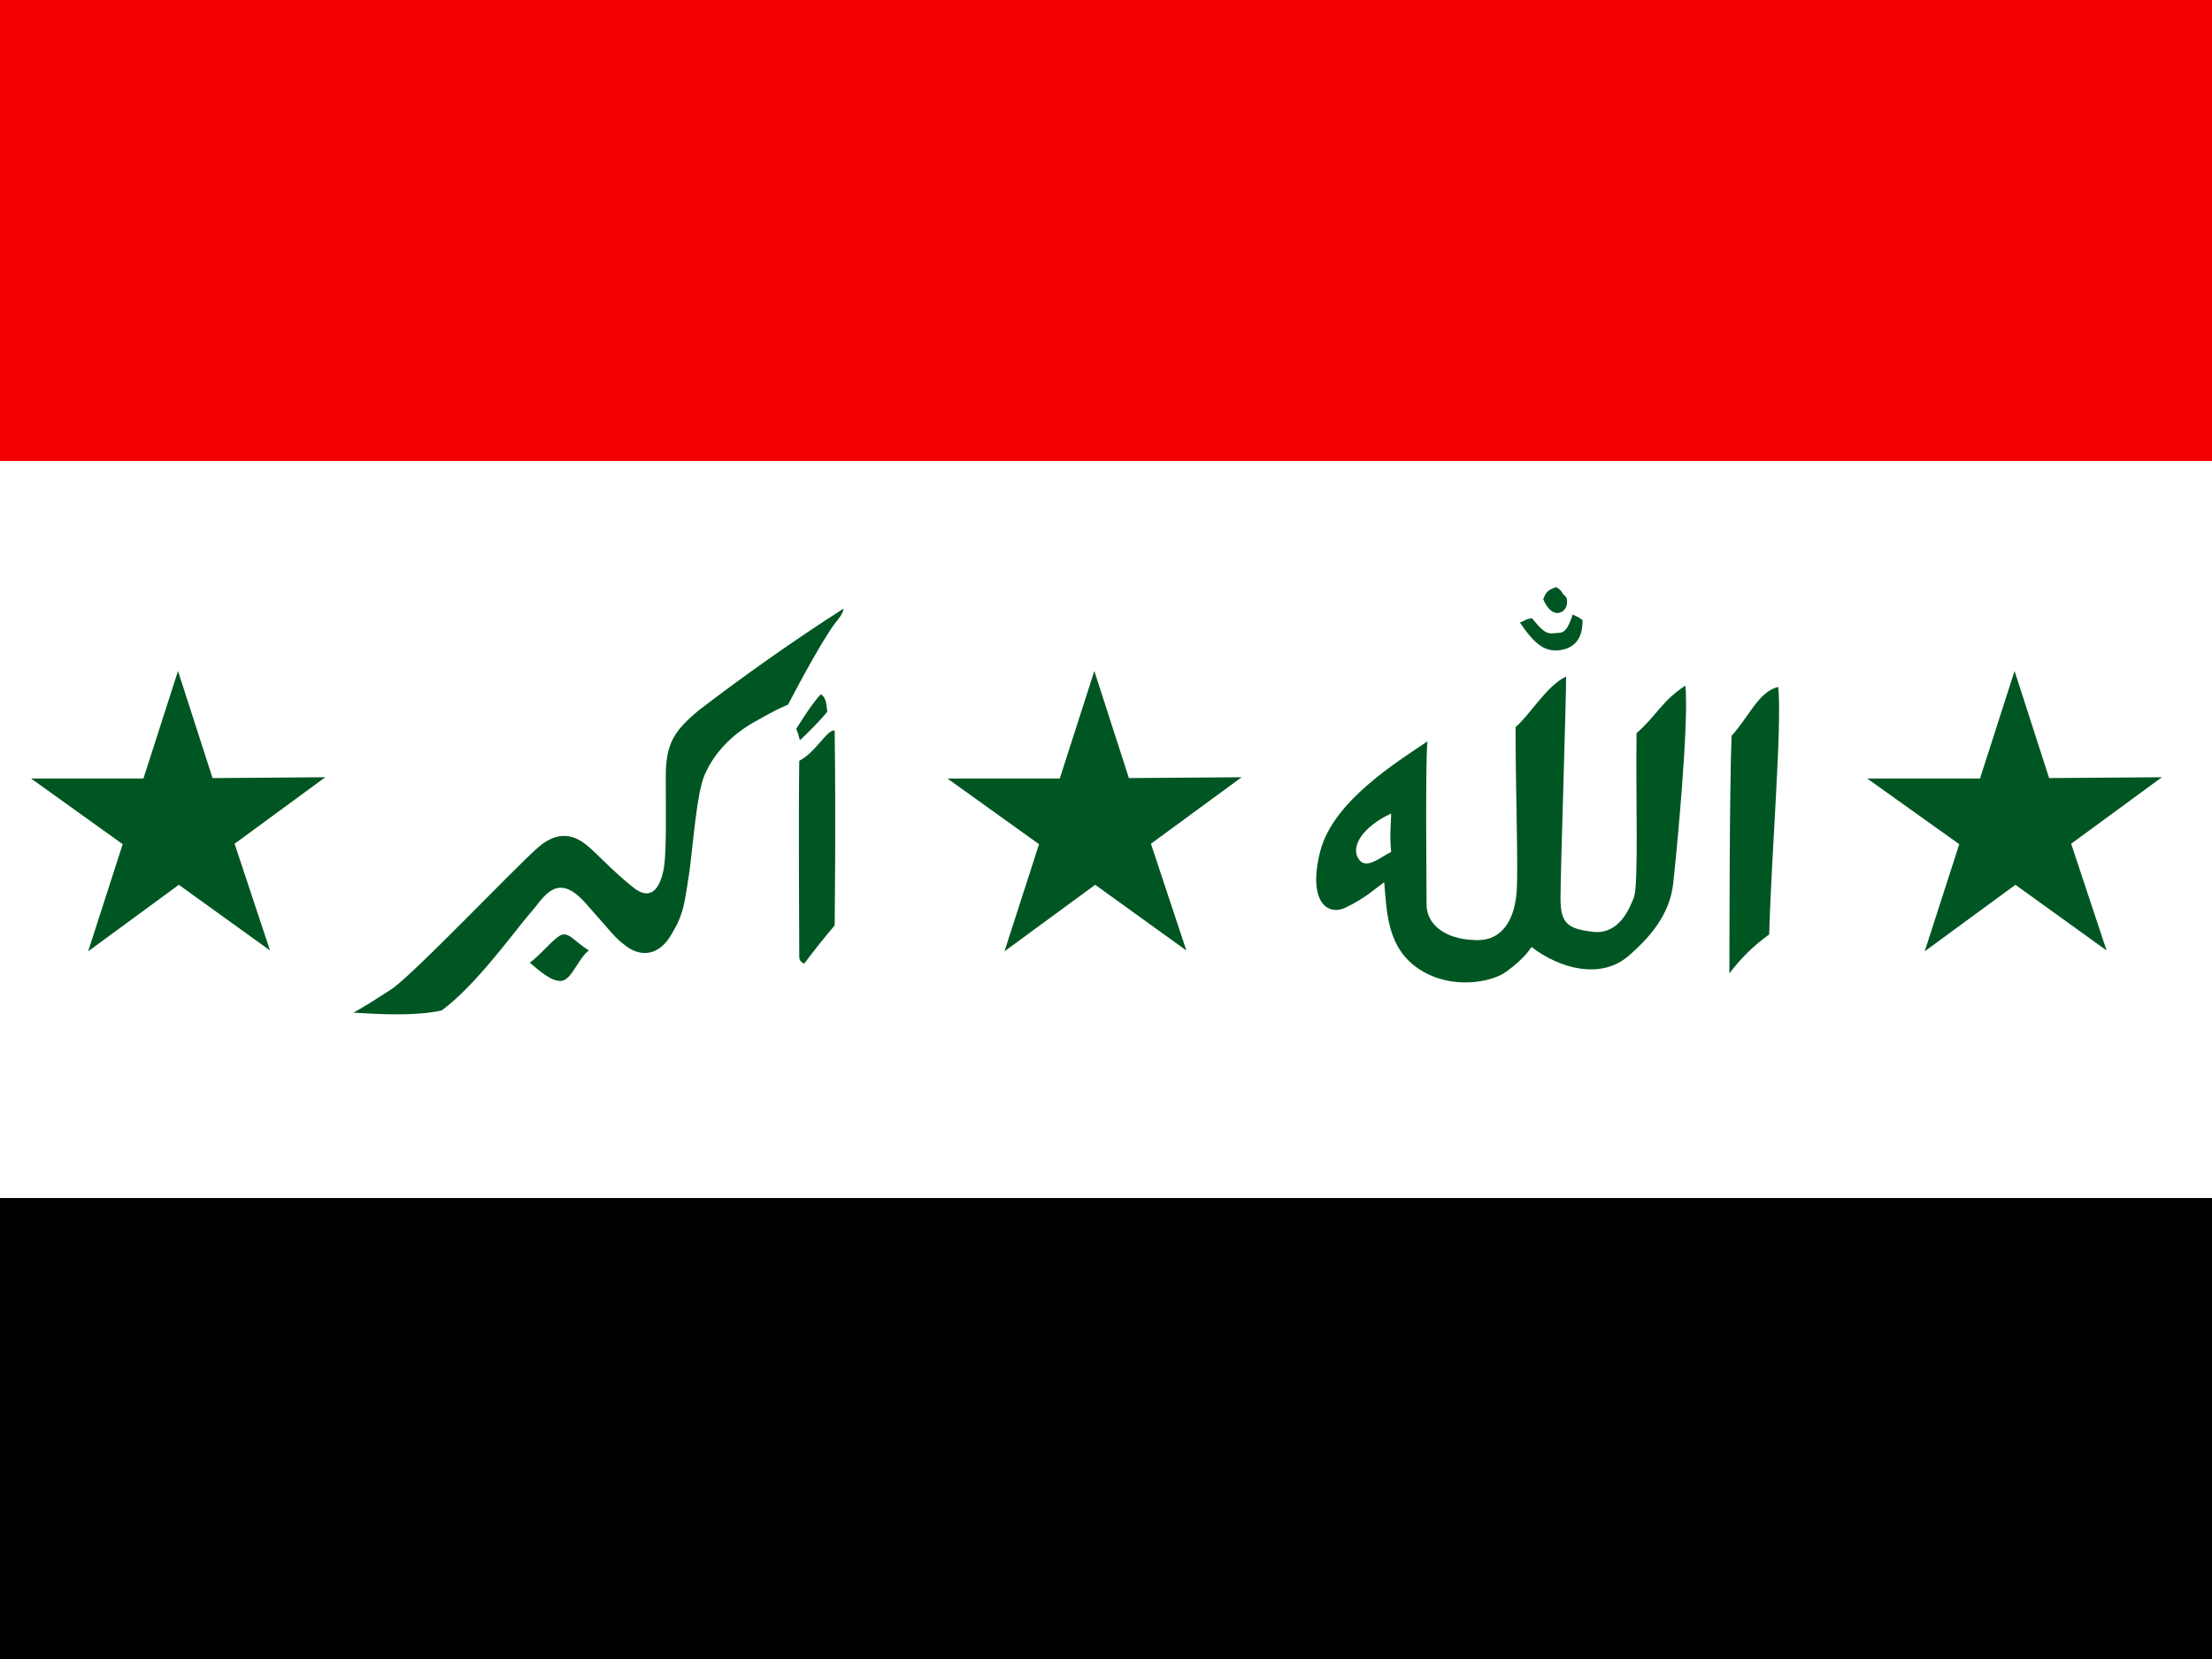
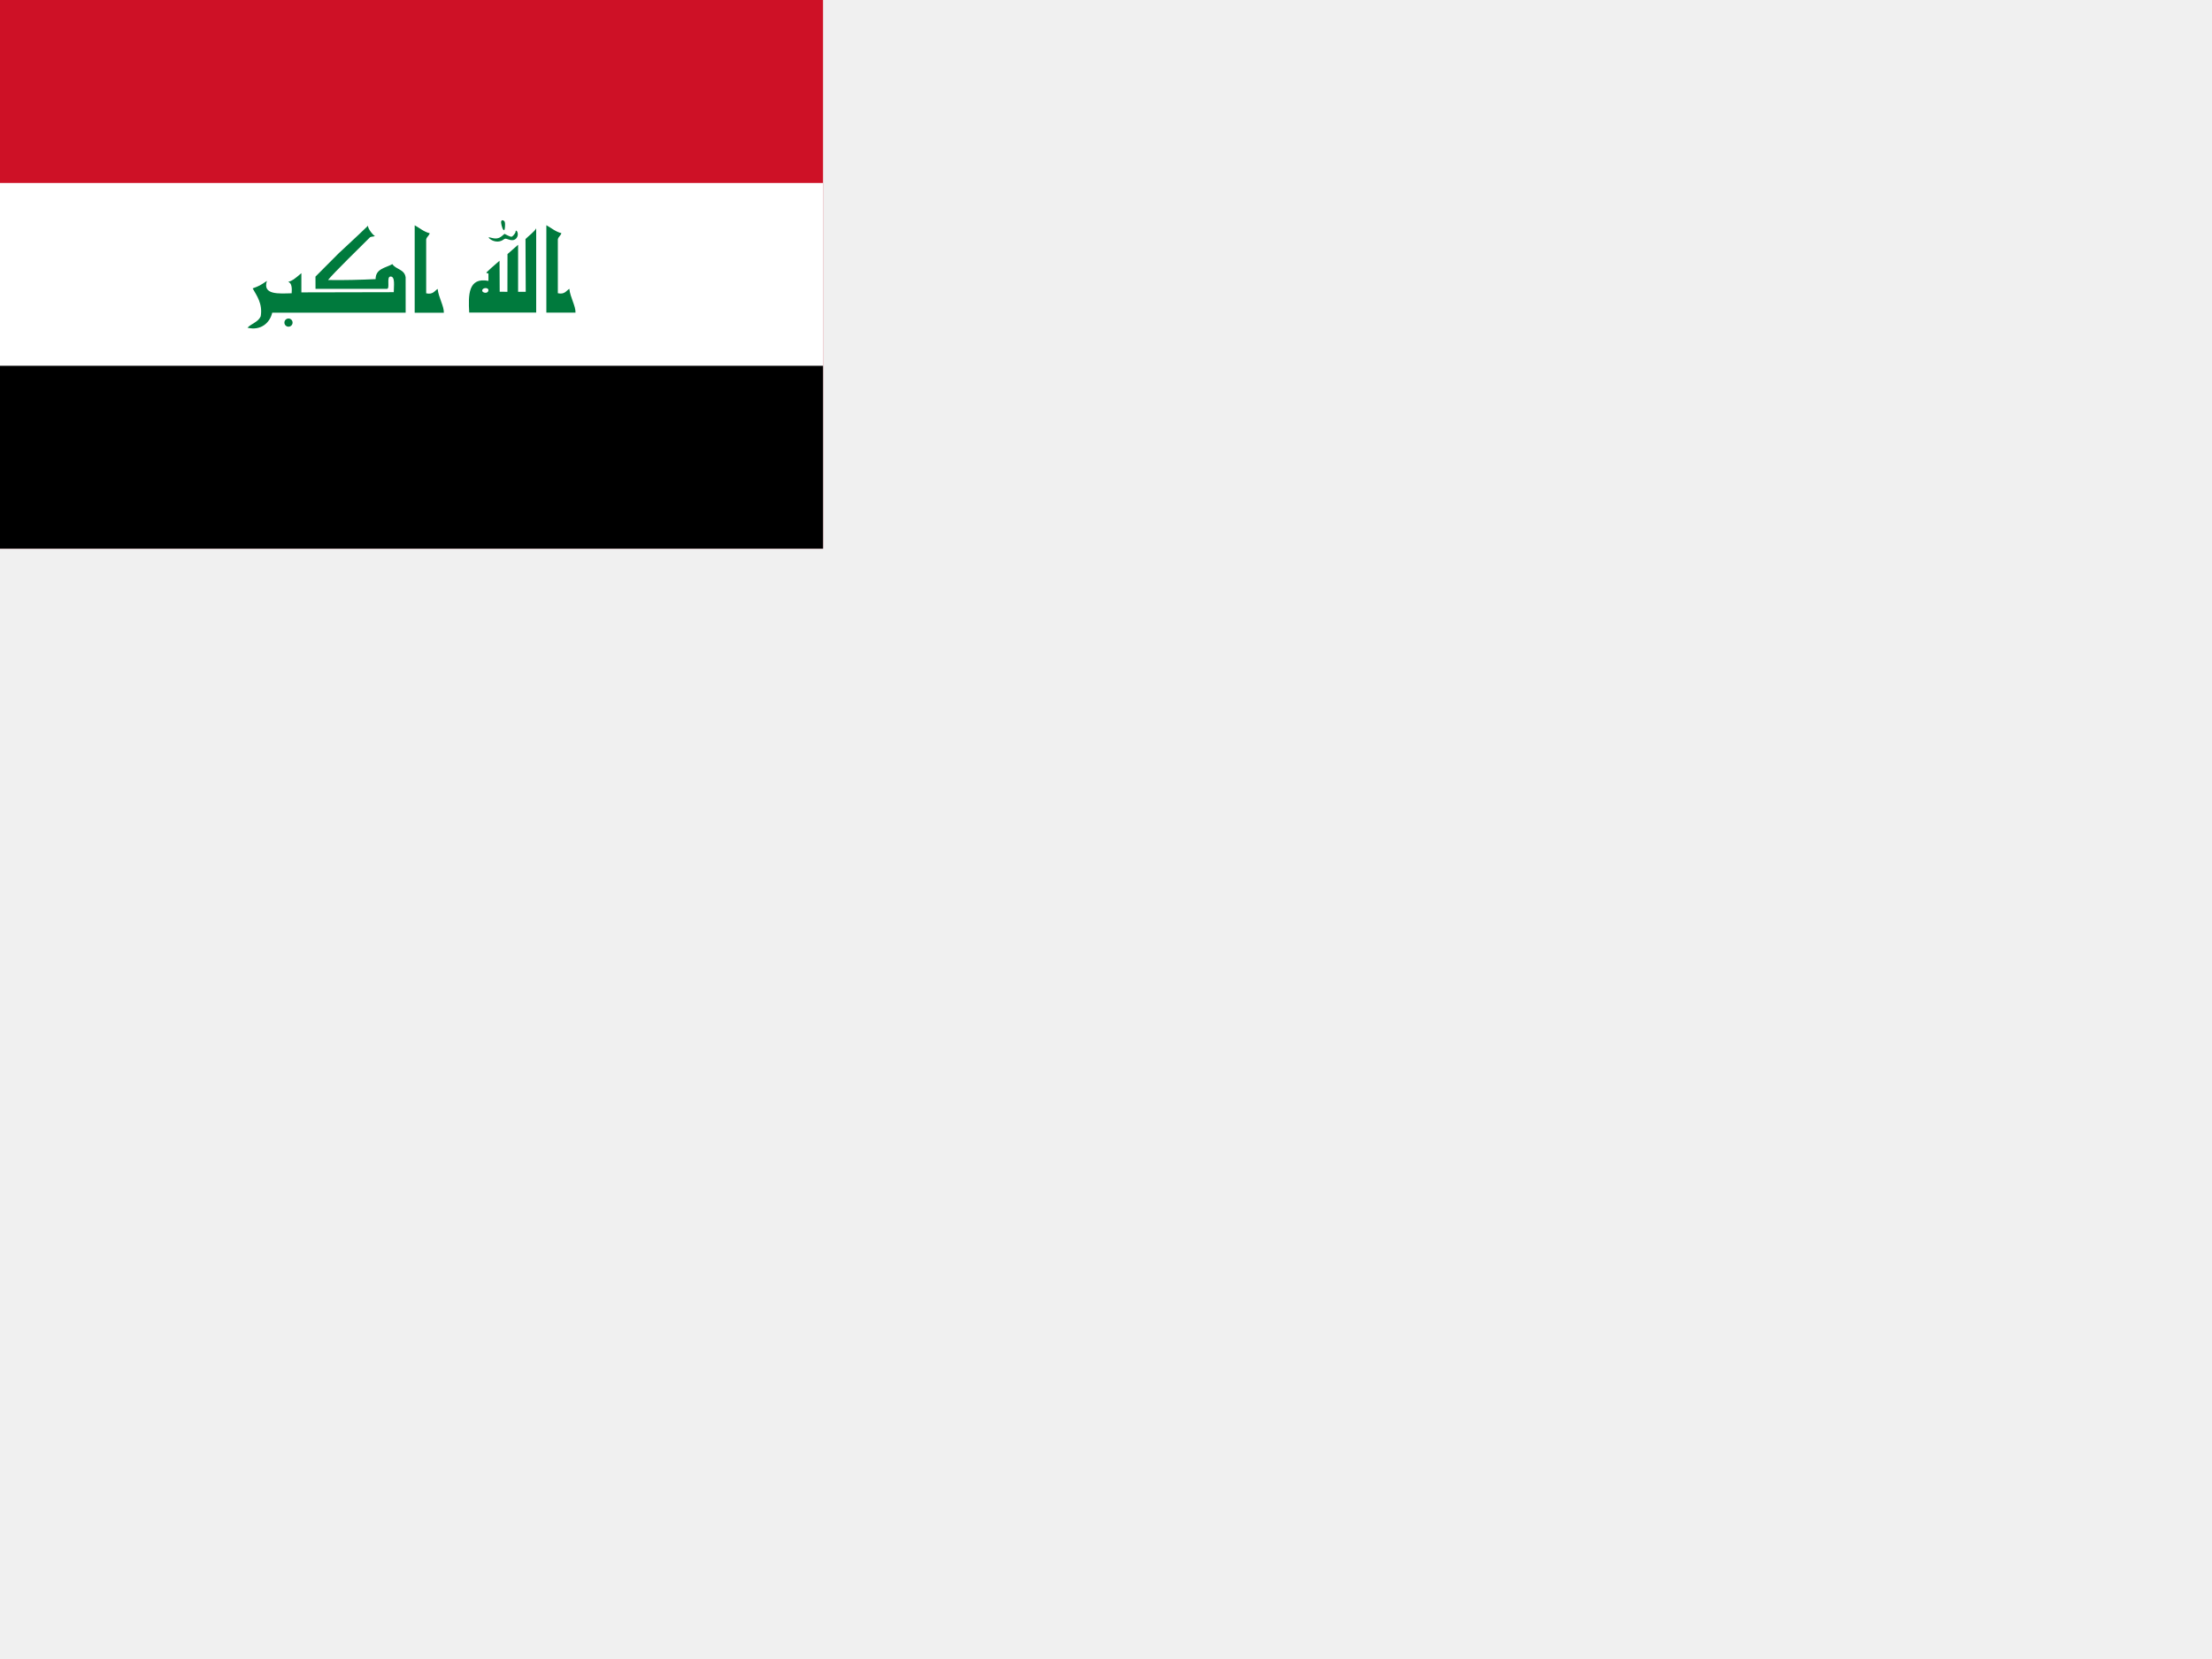
<svg xmlns="http://www.w3.org/2000/svg" height="480" width="640">
-   <defs>
-     <clipPath id="a">
-       <path fill-opacity=".7" d="M0 64h512v384H0z" />
-     </clipPath>
-   </defs>
-   <g clip-path="url(#a)" fill-rule="evenodd" transform="matrix(1.25 0 0 1.25 0 -80)">
-     <path fill="#fff" d="M0 0h512v512H0z" />
-     <path d="M0 341.3h512V512H0z" />
-     <path fill="#f30000" d="M0 0h512v170.7H0z" />
-     <path fill="#005623" d="M487.6 284l-21.1-15.2-21 15.4 8-24.8-21.3-15.2h26.1l8-24.9 8 24.8 26.1-.2-21 15.4zm-294.4-50.8c.3 24.3 0 40 0 45a184.7 184.7 0 0 0-7.1 8.9c-.9-.7-1.1-.7-1.1-2s-.2-33.2 0-45c3.9-2 6.5-7.4 8.2-7zm-8.9-.5c2-3.2 4.2-6.5 5.7-8 1.5.9 1.3 3.3 1.5 4-1.5 2-5.2 5.6-6.3 6.6-.4-.6 0-.4-.9-2.6zm10.9-27.8a490.6 490.6 0 0 0-33.7 23.7c-5.4 4.6-7.4 7.4-7.4 15.2 0 7.8.2 16.8-.4 20.9-.7 4.1-2.6 8.5-7.4 4.5-4.8-3.9-8.3-7.8-10.4-9.5-2.2-1.8-6.1-4.1-11.3.4-5.3 4.6-29.6 30.2-34.2 33-4.5 2.9-5.4 3.5-8.6 5.3 6.7.4 14.3.8 20.4-.5 8-5.8 17.4-19 20.4-22.4 3-3.2 6-10.2 12.8-2.6 6.8 7.6 6.6 7.9 9.8 10.3 3.3 2.3 7.4 2 10.2-2.9 2.9-4.8 3-7 4.2-14.7 1-7.9 1.7-17.7 3.4-22 1.8-4.3 5.2-8.7 11.1-12.2 5.9-3.4 7-3.7 8.3-4.3 2.6-5 8.9-16.7 11.5-19.6 1-1.3 1.3-2 1.3-2.6zM136.3 284c-3.3-2.1-4.3-3.9-6-3.7s-5.5 5.2-7.7 6.5c2.8 2.4 5.4 4.6 7.6 4.2 2.2-.5 3.7-5.2 6.1-7zm275.3-61c-4.5 1-6.9 7.1-10.8 11.3-.5 12.1-.5 50-.5 55a42 42 0 0 1 9.2-9c.6-20.2 3-48.4 2.1-57.3zm-21.5-.3c-5.4 3.5-6.7 7-11.3 11-.2 14.5.5 35.1-.6 38-1.1 2.8-3.5 8.6-9.4 8-5.8-.7-7.6-1.8-7.6-7.8s1.3-45 1.3-51.3c-4.5 2.1-8.4 8.9-11.7 11.7 0 15.2.7 34.6.2 38.7-.4 4.1-2.2 10.9-9.5 10.6-7.4-.2-11.3-3.9-11.3-8.2 0-4.4-.3-32.8.2-37.8-6.6 4.5-21.8 13.7-24.8 25.4s1.7 15.2 6 13c4.4-2.1 6.4-4.1 8.8-5.8.6 7.4.8 15.4 8.2 20.2 7.4 4.8 16.8 3 20.2.4 3.5-2.6 4.8-4.3 5.7-5.6 6.5 5 16 7.6 22.4 2.1 6.3-5.4 9.8-10.8 10.4-17 .7-6 3.7-37.3 2.8-45.6zM322 252.3c-6.5 3-9.4 7.6-7.6 10.4 1.7 2.9 5.2-.4 7.6-1.5-.4-4.3 0-6.7 0-8.9zm42-46c-1.6 5-2.7 4-4.6 4.3-2 .2-3.3-1.8-4.8-3.5-1.5.2-1.7.6-2.8 1 3.4 5 6 7.3 10.2 6.2 4.1-1.1 4.3-4.8 4.3-6.8-.6-.4-.8-.6-2.4-1.3zm-3.8-6.4c-2 .7-2.3 1.1-3 2.8 1 2.4 2.6 3.7 4.1 3 1.6-.6 1.8-3.2.9-3.8-.9-.7-.4-1.1-2-2zM62.5 284l-21.1-15.2-21 15.4 8-24.8-21.2-15.2h26l8-24.9 8 24.8 26.1-.2-21 15.4zm212.1 0l-21.1-15.2-21 15.4 8-24.8-21.2-15.2h26l8-24.9 8 24.8 26.1-.2-21 15.4z" />
+   <g transform="matrix(2.173913 0 0 2.181875 0 .573084)">
+     <path d="M0-.263h109.538v72.76H0z" fill="#ce1126" />
+     <path d="M0 24h109.538v48.506H0z" fill="#fff" />
+     <path d="M0 48.243h109.538v24.253H0z" />
+     <g transform="matrix(.266515 0 0 .265542 -.122806 -.333535)" fill="#007a3d">
+       <path d="M246.026 120.178c-.558-.295-1.186-.768-1.395-1.054-.314-.438-.132-.456 1.163-.104 2.318.63 3.814.383 5.298-.873l1.308-1.103 1.54.784c.848.428 1.748.725 2.008.656.667-.176 2.05-1.95 2.005-2.564-.054-.76.587-.568.896.264.615 1.63-.28 3.502-1.865 3.918-.773.2-1.488.127-2.66-.28-1.438-.502-1.684-.494-2.405.058-1.618 1.24-3.87 1.355-5.894.3zm5.734-5.242c-.563-.717-1.24-3.424-1.02-4.088.192-.576.4-.7.914-.527.918.287 1.13.92.993 3.064-.107 1.747-.366 2.206-.886 1.55zM184.244 113c-.185 1.3 2.325 4.568 3.458 5.158-.77.345-1.728.188-2.434.576-3.948 3.948-18.367 18.006-21 21.366 7.8.154 16.448-.106 23.76-.44-.007-5.3 5.018-5.572 8.38-7.502 1.73 2.725 6.075 2.516 6.618 6.617l.01 17.646H136.4c-1.172 5.176-5.844 9.125-12.354 7.5 2.014-2.104 5.405-2.827 6.62-5.734 1.024-6.365-2.046-10.296-4.03-13.906 3.284-1.195 3.782-1.494 7.12-3.737-2.344 7.12 6.1 6.338 12.353 6.175.2-2.417.1-5.27-1.766-5.624 2.396-.87 2.794-1.168 6.62-4.412v9.593l46.14-.1c0-3.002.795-7.824-1.58-7.824-2.27 0-.107 6.173-1.87 6.173h-35.63L158 138.4c1.5-1.5 1.33-1.38 11.648-11.697 1.028-1.03 8.266-7.568 14.6-13.713zm89.06-.264c2.487 1.34 4.457 3.2 7.502 3.972-.354 1.26-1.476 1.76-1.77 3.087v26.9c3.402.75 4.118-1.178 5.737-2.205.442 4.307 3.186 8.53 3.088 11.9H273.3l.002-43.674zm-19.412 14.412l5.296-4.643v23.484l3.814-.006-.118-26.338c1.548-1.55 4.58-3.8 5.338-5.358v42.06l-33.443.012c-.493-8.73-.577-17.77 9.6-15.826v-3.563c-.3-.6-.868.147-.998-.645 1.615-1.617 2.163-2.03 6.538-5.852l.08 15.5 3.857.004c.001.002.036-18.227.036-18.83zM241.34 145.75c.716 1.075 3.154 1.056 3.04-.755-.4-1.493-3.616-.924-3.04.755z" />
+       <circle cx="144.527" cy="161.369" r="2.042" />
+       <path d="M207.55 112.78c2.488 1.34 4.457 3.19 7.502 3.97-.353 1.26-1.476 1.76-1.768 3.087v26.91c3.4.75 4.117-1.18 5.736-2.206.44 4.308 3.185 8.528 3.088 11.9h-14.56l.002-43.673z" />
+     </g>
  </g>
</svg>
